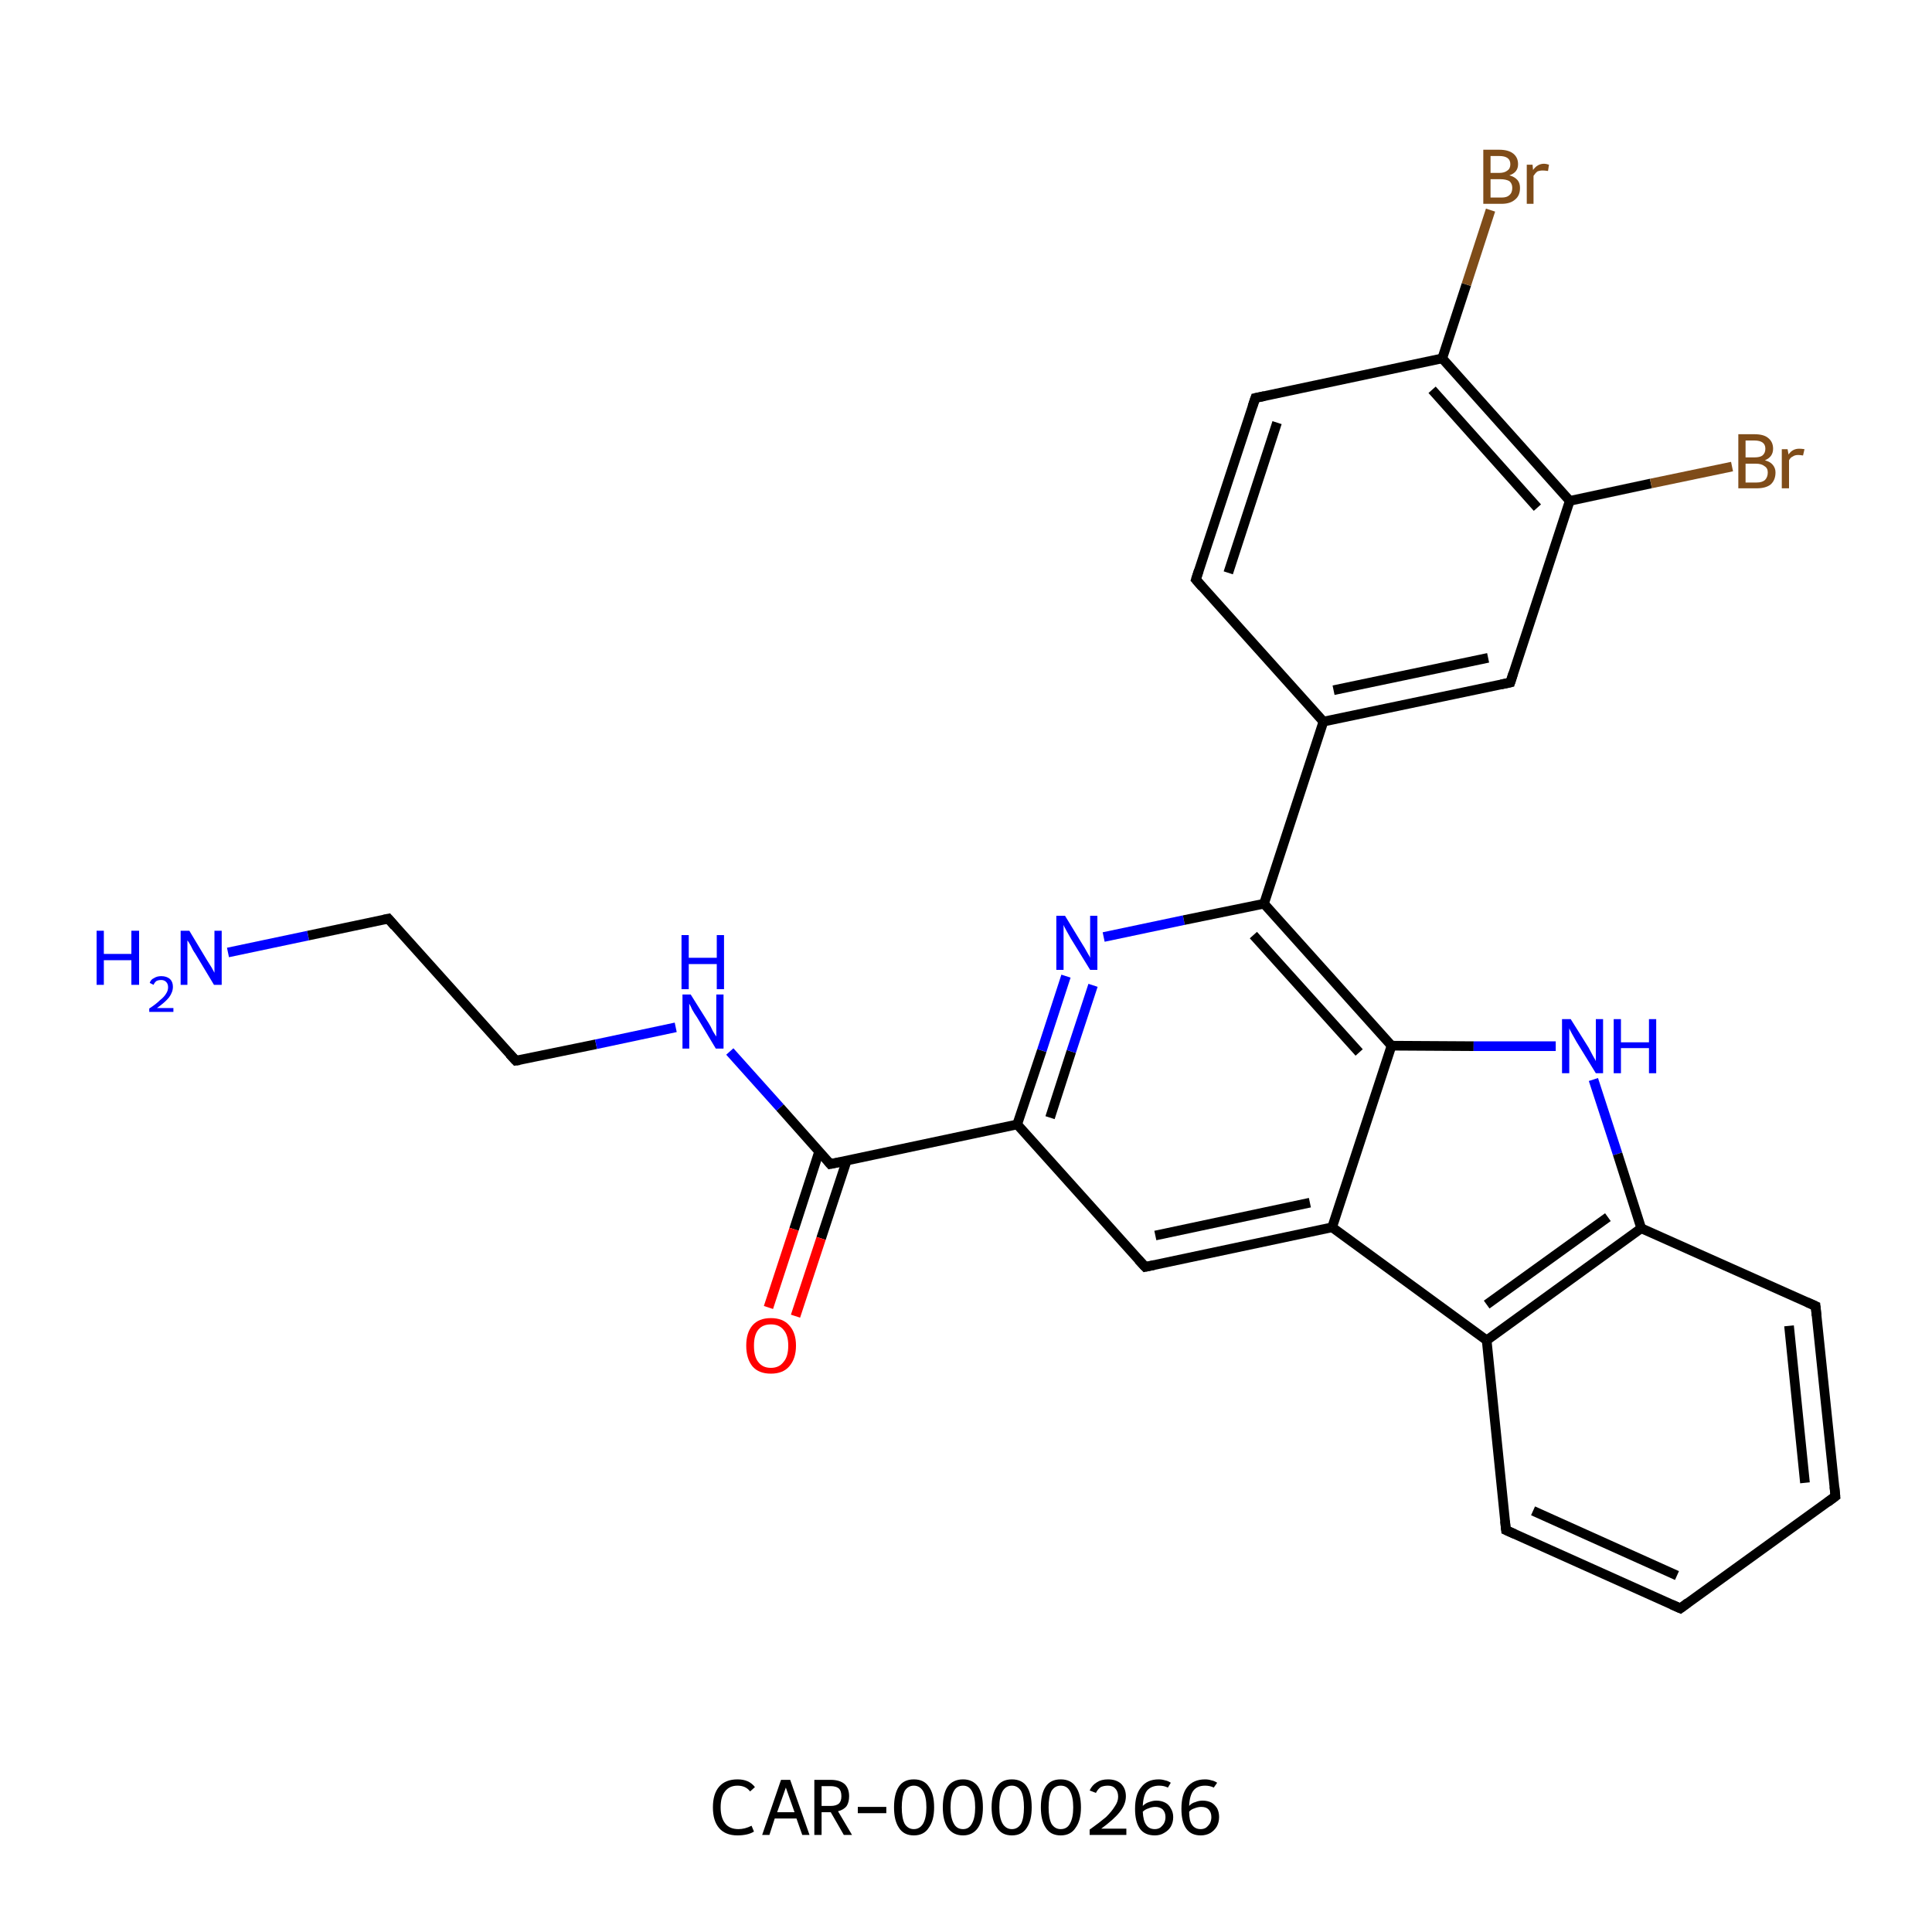
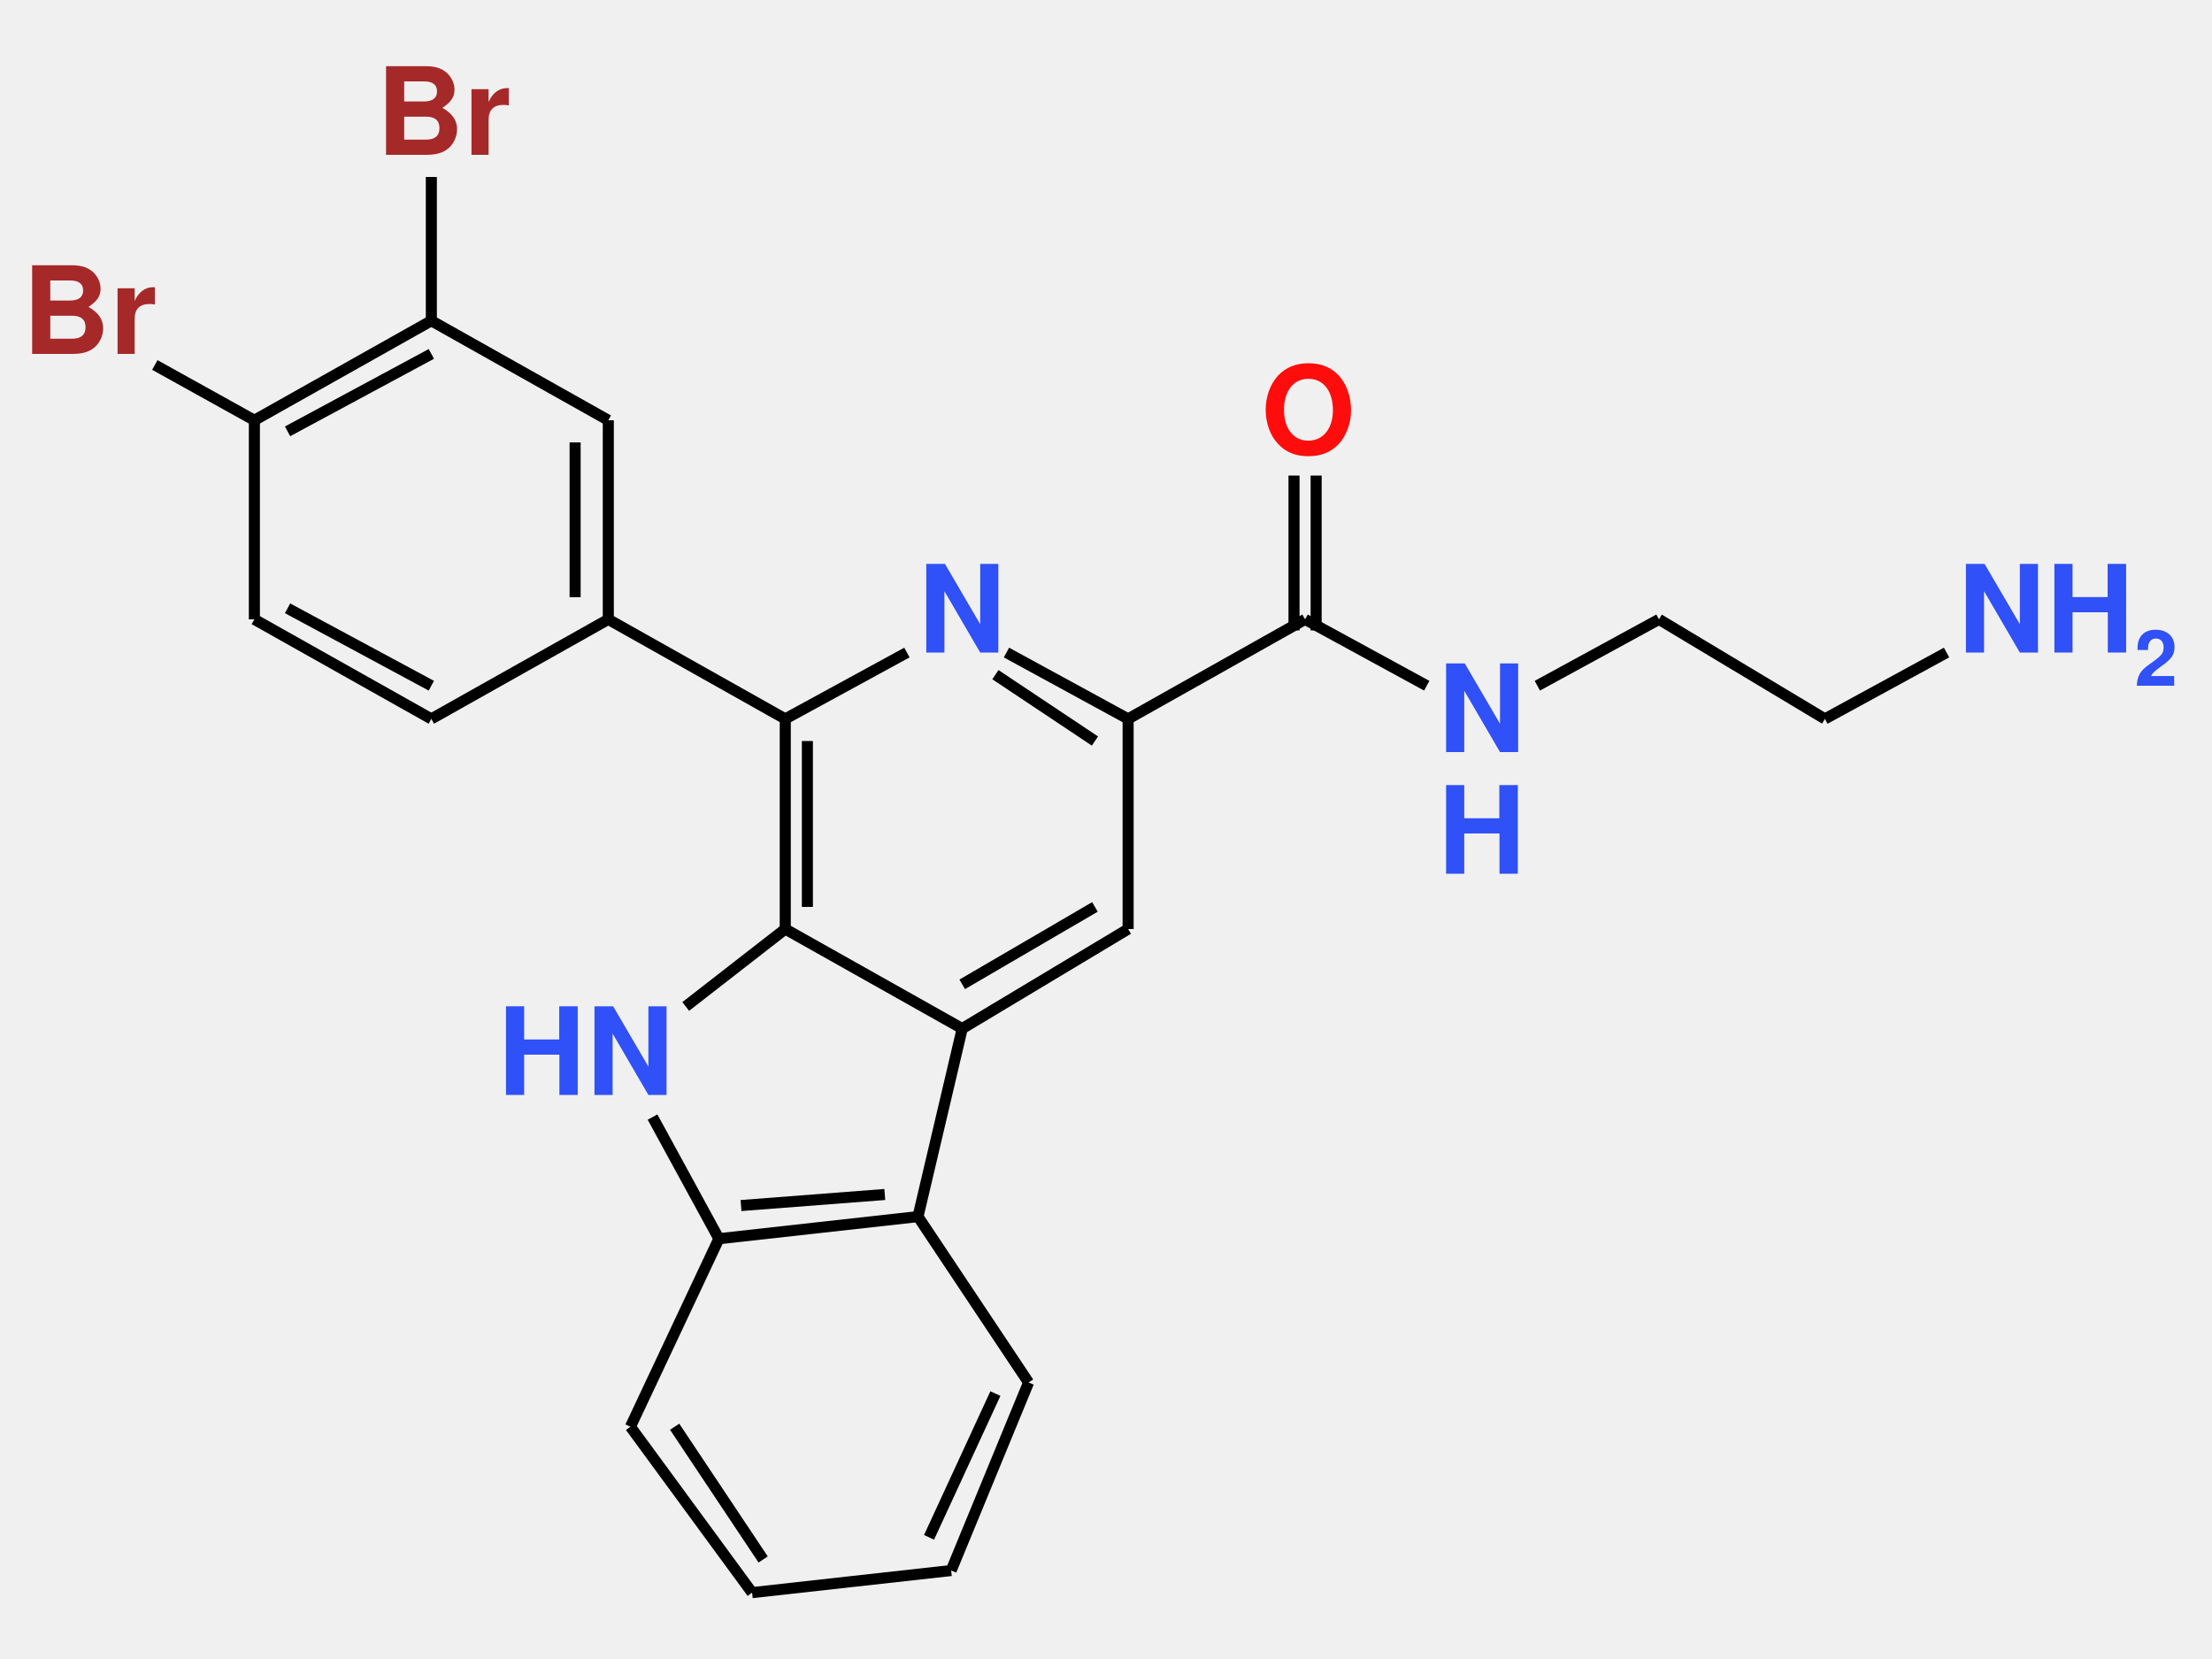
- <svg xmlns="http://www.w3.org/2000/svg" version="1.1" baseProfile="full" xml:space="preserve" width="400px" height="400px" viewBox="0 0 400 400">
-   <rect style="opacity:1.0;fill:#FFFFFF;stroke:none" width="400.0" height="400.0" x="0.0" y="0.0"> </rect>
-   <path class="bond-0 atom-0 atom-1" d="M 47.2,197.2 L 63.8,193.7" style="fill:none;fill-rule:evenodd;stroke:#0000FF;stroke-width:2.0px;stroke-linecap:butt;stroke-linejoin:miter;stroke-opacity:1" />
-   <path class="bond-0 atom-0 atom-1" d="M 63.8,193.7 L 80.4,190.2" style="fill:none;fill-rule:evenodd;stroke:#000000;stroke-width:2.0px;stroke-linecap:butt;stroke-linejoin:miter;stroke-opacity:1" />
-   <path class="bond-1 atom-1 atom-2" d="M 80.4,190.2 L 106.8,219.6" style="fill:none;fill-rule:evenodd;stroke:#000000;stroke-width:2.0px;stroke-linecap:butt;stroke-linejoin:miter;stroke-opacity:1" />
-   <path class="bond-2 atom-2 atom-3" d="M 106.8,219.6 L 123.4,216.2" style="fill:none;fill-rule:evenodd;stroke:#000000;stroke-width:2.0px;stroke-linecap:butt;stroke-linejoin:miter;stroke-opacity:1" />
-   <path class="bond-2 atom-2 atom-3" d="M 123.4,216.2 L 139.9,212.7" style="fill:none;fill-rule:evenodd;stroke:#0000FF;stroke-width:2.0px;stroke-linecap:butt;stroke-linejoin:miter;stroke-opacity:1" />
-   <path class="bond-3 atom-3 atom-4" d="M 151.1,217.7 L 161.5,229.3" style="fill:none;fill-rule:evenodd;stroke:#0000FF;stroke-width:2.0px;stroke-linecap:butt;stroke-linejoin:miter;stroke-opacity:1" />
-   <path class="bond-3 atom-3 atom-4" d="M 161.5,229.3 L 171.9,241.0" style="fill:none;fill-rule:evenodd;stroke:#000000;stroke-width:2.0px;stroke-linecap:butt;stroke-linejoin:miter;stroke-opacity:1" />
-   <path class="bond-4 atom-4 atom-5" d="M 169.6,238.4 L 164.4,254.5" style="fill:none;fill-rule:evenodd;stroke:#000000;stroke-width:2.0px;stroke-linecap:butt;stroke-linejoin:miter;stroke-opacity:1" />
-   <path class="bond-4 atom-4 atom-5" d="M 164.4,254.5 L 159.1,270.7" style="fill:none;fill-rule:evenodd;stroke:#FF0000;stroke-width:2.0px;stroke-linecap:butt;stroke-linejoin:miter;stroke-opacity:1" />
-   <path class="bond-4 atom-4 atom-5" d="M 175.3,240.3 L 170.0,256.4" style="fill:none;fill-rule:evenodd;stroke:#000000;stroke-width:2.0px;stroke-linecap:butt;stroke-linejoin:miter;stroke-opacity:1" />
-   <path class="bond-4 atom-4 atom-5" d="M 170.0,256.4 L 164.7,272.5" style="fill:none;fill-rule:evenodd;stroke:#FF0000;stroke-width:2.0px;stroke-linecap:butt;stroke-linejoin:miter;stroke-opacity:1" />
-   <path class="bond-5 atom-4 atom-6" d="M 171.9,241.0 L 210.6,232.8" style="fill:none;fill-rule:evenodd;stroke:#000000;stroke-width:2.0px;stroke-linecap:butt;stroke-linejoin:miter;stroke-opacity:1" />
-   <path class="bond-6 atom-6 atom-7" d="M 210.6,232.8 L 215.7,217.5" style="fill:none;fill-rule:evenodd;stroke:#000000;stroke-width:2.0px;stroke-linecap:butt;stroke-linejoin:miter;stroke-opacity:1" />
-   <path class="bond-6 atom-6 atom-7" d="M 215.7,217.5 L 220.7,202.1" style="fill:none;fill-rule:evenodd;stroke:#0000FF;stroke-width:2.0px;stroke-linecap:butt;stroke-linejoin:miter;stroke-opacity:1" />
-   <path class="bond-6 atom-6 atom-7" d="M 217.4,231.4 L 221.8,217.7" style="fill:none;fill-rule:evenodd;stroke:#000000;stroke-width:2.0px;stroke-linecap:butt;stroke-linejoin:miter;stroke-opacity:1" />
-   <path class="bond-6 atom-6 atom-7" d="M 221.8,217.7 L 226.3,204.0" style="fill:none;fill-rule:evenodd;stroke:#0000FF;stroke-width:2.0px;stroke-linecap:butt;stroke-linejoin:miter;stroke-opacity:1" />
-   <path class="bond-7 atom-7 atom-8" d="M 228.5,194.0 L 245.1,190.5" style="fill:none;fill-rule:evenodd;stroke:#0000FF;stroke-width:2.0px;stroke-linecap:butt;stroke-linejoin:miter;stroke-opacity:1" />
-   <path class="bond-7 atom-7 atom-8" d="M 245.1,190.5 L 261.7,187.1" style="fill:none;fill-rule:evenodd;stroke:#000000;stroke-width:2.0px;stroke-linecap:butt;stroke-linejoin:miter;stroke-opacity:1" />
-   <path class="bond-8 atom-8 atom-9" d="M 261.7,187.1 L 274.0,149.4" style="fill:none;fill-rule:evenodd;stroke:#000000;stroke-width:2.0px;stroke-linecap:butt;stroke-linejoin:miter;stroke-opacity:1" />
-   <path class="bond-9 atom-9 atom-10" d="M 274.0,149.4 L 312.7,141.3" style="fill:none;fill-rule:evenodd;stroke:#000000;stroke-width:2.0px;stroke-linecap:butt;stroke-linejoin:miter;stroke-opacity:1" />
-   <path class="bond-9 atom-9 atom-10" d="M 276.1,142.9 L 308.1,136.2" style="fill:none;fill-rule:evenodd;stroke:#000000;stroke-width:2.0px;stroke-linecap:butt;stroke-linejoin:miter;stroke-opacity:1" />
-   <path class="bond-10 atom-10 atom-11" d="M 312.7,141.3 L 325.0,103.7" style="fill:none;fill-rule:evenodd;stroke:#000000;stroke-width:2.0px;stroke-linecap:butt;stroke-linejoin:miter;stroke-opacity:1" />
-   <path class="bond-11 atom-11 atom-12" d="M 325.0,103.7 L 341.8,100.1" style="fill:none;fill-rule:evenodd;stroke:#000000;stroke-width:2.0px;stroke-linecap:butt;stroke-linejoin:miter;stroke-opacity:1" />
-   <path class="bond-11 atom-11 atom-12" d="M 341.8,100.1 L 358.6,96.6" style="fill:none;fill-rule:evenodd;stroke:#7F4C19;stroke-width:2.0px;stroke-linecap:butt;stroke-linejoin:miter;stroke-opacity:1" />
-   <path class="bond-12 atom-11 atom-13" d="M 325.0,103.7 L 298.6,74.2" style="fill:none;fill-rule:evenodd;stroke:#000000;stroke-width:2.0px;stroke-linecap:butt;stroke-linejoin:miter;stroke-opacity:1" />
-   <path class="bond-12 atom-11 atom-13" d="M 318.3,105.1 L 296.5,80.7" style="fill:none;fill-rule:evenodd;stroke:#000000;stroke-width:2.0px;stroke-linecap:butt;stroke-linejoin:miter;stroke-opacity:1" />
-   <path class="bond-13 atom-13 atom-14" d="M 298.6,74.2 L 303.6,58.9" style="fill:none;fill-rule:evenodd;stroke:#000000;stroke-width:2.0px;stroke-linecap:butt;stroke-linejoin:miter;stroke-opacity:1" />
-   <path class="bond-13 atom-13 atom-14" d="M 303.6,58.9 L 308.6,43.5" style="fill:none;fill-rule:evenodd;stroke:#7F4C19;stroke-width:2.0px;stroke-linecap:butt;stroke-linejoin:miter;stroke-opacity:1" />
-   <path class="bond-14 atom-13 atom-15" d="M 298.6,74.2 L 259.9,82.4" style="fill:none;fill-rule:evenodd;stroke:#000000;stroke-width:2.0px;stroke-linecap:butt;stroke-linejoin:miter;stroke-opacity:1" />
-   <path class="bond-15 atom-15 atom-16" d="M 259.9,82.4 L 247.6,120.0" style="fill:none;fill-rule:evenodd;stroke:#000000;stroke-width:2.0px;stroke-linecap:butt;stroke-linejoin:miter;stroke-opacity:1" />
-   <path class="bond-15 atom-15 atom-16" d="M 264.4,87.5 L 254.3,118.6" style="fill:none;fill-rule:evenodd;stroke:#000000;stroke-width:2.0px;stroke-linecap:butt;stroke-linejoin:miter;stroke-opacity:1" />
-   <path class="bond-16 atom-8 atom-17" d="M 261.7,187.1 L 288.1,216.5" style="fill:none;fill-rule:evenodd;stroke:#000000;stroke-width:2.0px;stroke-linecap:butt;stroke-linejoin:miter;stroke-opacity:1" />
-   <path class="bond-16 atom-8 atom-17" d="M 259.5,193.6 L 281.4,217.9" style="fill:none;fill-rule:evenodd;stroke:#000000;stroke-width:2.0px;stroke-linecap:butt;stroke-linejoin:miter;stroke-opacity:1" />
-   <path class="bond-17 atom-17 atom-18" d="M 288.1,216.5 L 305.1,216.6" style="fill:none;fill-rule:evenodd;stroke:#000000;stroke-width:2.0px;stroke-linecap:butt;stroke-linejoin:miter;stroke-opacity:1" />
-   <path class="bond-17 atom-17 atom-18" d="M 305.1,216.6 L 322.1,216.6" style="fill:none;fill-rule:evenodd;stroke:#0000FF;stroke-width:2.0px;stroke-linecap:butt;stroke-linejoin:miter;stroke-opacity:1" />
-   <path class="bond-18 atom-18 atom-19" d="M 329.9,223.5 L 334.9,238.9" style="fill:none;fill-rule:evenodd;stroke:#0000FF;stroke-width:2.0px;stroke-linecap:butt;stroke-linejoin:miter;stroke-opacity:1" />
-   <path class="bond-18 atom-18 atom-19" d="M 334.9,238.9 L 339.8,254.3" style="fill:none;fill-rule:evenodd;stroke:#000000;stroke-width:2.0px;stroke-linecap:butt;stroke-linejoin:miter;stroke-opacity:1" />
-   <path class="bond-19 atom-19 atom-20" d="M 339.8,254.3 L 307.8,277.5" style="fill:none;fill-rule:evenodd;stroke:#000000;stroke-width:2.0px;stroke-linecap:butt;stroke-linejoin:miter;stroke-opacity:1" />
-   <path class="bond-19 atom-19 atom-20" d="M 332.9,252.0 L 307.8,270.1" style="fill:none;fill-rule:evenodd;stroke:#000000;stroke-width:2.0px;stroke-linecap:butt;stroke-linejoin:miter;stroke-opacity:1" />
-   <path class="bond-20 atom-20 atom-21" d="M 307.8,277.5 L 311.8,316.8" style="fill:none;fill-rule:evenodd;stroke:#000000;stroke-width:2.0px;stroke-linecap:butt;stroke-linejoin:miter;stroke-opacity:1" />
-   <path class="bond-21 atom-21 atom-22" d="M 311.8,316.8 L 347.9,333.0" style="fill:none;fill-rule:evenodd;stroke:#000000;stroke-width:2.0px;stroke-linecap:butt;stroke-linejoin:miter;stroke-opacity:1" />
-   <path class="bond-21 atom-21 atom-22" d="M 317.4,312.8 L 347.2,326.2" style="fill:none;fill-rule:evenodd;stroke:#000000;stroke-width:2.0px;stroke-linecap:butt;stroke-linejoin:miter;stroke-opacity:1" />
-   <path class="bond-22 atom-22 atom-23" d="M 347.9,333.0 L 380.0,309.8" style="fill:none;fill-rule:evenodd;stroke:#000000;stroke-width:2.0px;stroke-linecap:butt;stroke-linejoin:miter;stroke-opacity:1" />
-   <path class="bond-23 atom-23 atom-24" d="M 380.0,309.8 L 375.9,270.4" style="fill:none;fill-rule:evenodd;stroke:#000000;stroke-width:2.0px;stroke-linecap:butt;stroke-linejoin:miter;stroke-opacity:1" />
-   <path class="bond-23 atom-23 atom-24" d="M 373.7,307.0 L 370.4,274.5" style="fill:none;fill-rule:evenodd;stroke:#000000;stroke-width:2.0px;stroke-linecap:butt;stroke-linejoin:miter;stroke-opacity:1" />
-   <path class="bond-24 atom-20 atom-25" d="M 307.8,277.5 L 275.8,254.1" style="fill:none;fill-rule:evenodd;stroke:#000000;stroke-width:2.0px;stroke-linecap:butt;stroke-linejoin:miter;stroke-opacity:1" />
-   <path class="bond-25 atom-25 atom-26" d="M 275.8,254.1 L 237.1,262.3" style="fill:none;fill-rule:evenodd;stroke:#000000;stroke-width:2.0px;stroke-linecap:butt;stroke-linejoin:miter;stroke-opacity:1" />
-   <path class="bond-25 atom-25 atom-26" d="M 271.2,249.0 L 239.2,255.8" style="fill:none;fill-rule:evenodd;stroke:#000000;stroke-width:2.0px;stroke-linecap:butt;stroke-linejoin:miter;stroke-opacity:1" />
-   <path class="bond-26 atom-26 atom-6" d="M 237.1,262.3 L 210.6,232.8" style="fill:none;fill-rule:evenodd;stroke:#000000;stroke-width:2.0px;stroke-linecap:butt;stroke-linejoin:miter;stroke-opacity:1" />
-   <path class="bond-27 atom-16 atom-9" d="M 247.6,120.0 L 274.0,149.4" style="fill:none;fill-rule:evenodd;stroke:#000000;stroke-width:2.0px;stroke-linecap:butt;stroke-linejoin:miter;stroke-opacity:1" />
-   <path class="bond-28 atom-25 atom-17" d="M 275.8,254.1 L 288.1,216.5" style="fill:none;fill-rule:evenodd;stroke:#000000;stroke-width:2.0px;stroke-linecap:butt;stroke-linejoin:miter;stroke-opacity:1" />
-   <path class="bond-29 atom-24 atom-19" d="M 375.9,270.4 L 339.8,254.3" style="fill:none;fill-rule:evenodd;stroke:#000000;stroke-width:2.0px;stroke-linecap:butt;stroke-linejoin:miter;stroke-opacity:1" />
-   <path d="M 79.5,190.4 L 80.4,190.2 L 81.7,191.7" style="fill:none;stroke:#000000;stroke-width:2.0px;stroke-linecap:butt;stroke-linejoin:miter;stroke-miterlimit:10;stroke-opacity:1;" />
-   <path d="M 105.5,218.2 L 106.8,219.6 L 107.6,219.5" style="fill:none;stroke:#000000;stroke-width:2.0px;stroke-linecap:butt;stroke-linejoin:miter;stroke-miterlimit:10;stroke-opacity:1;" />
-   <path d="M 171.4,240.4 L 171.9,241.0 L 173.9,240.6" style="fill:none;stroke:#000000;stroke-width:2.0px;stroke-linecap:butt;stroke-linejoin:miter;stroke-miterlimit:10;stroke-opacity:1;" />
-   <path d="M 310.8,141.7 L 312.7,141.3 L 313.3,139.4" style="fill:none;stroke:#000000;stroke-width:2.0px;stroke-linecap:butt;stroke-linejoin:miter;stroke-miterlimit:10;stroke-opacity:1;" />
-   <path d="M 261.8,82.0 L 259.9,82.4 L 259.3,84.2" style="fill:none;stroke:#000000;stroke-width:2.0px;stroke-linecap:butt;stroke-linejoin:miter;stroke-miterlimit:10;stroke-opacity:1;" />
-   <path d="M 248.2,118.1 L 247.6,120.0 L 248.9,121.5" style="fill:none;stroke:#000000;stroke-width:2.0px;stroke-linecap:butt;stroke-linejoin:miter;stroke-miterlimit:10;stroke-opacity:1;" />
-   <path d="M 311.6,314.9 L 311.8,316.8 L 313.6,317.6" style="fill:none;stroke:#000000;stroke-width:2.0px;stroke-linecap:butt;stroke-linejoin:miter;stroke-miterlimit:10;stroke-opacity:1;" />
-   <path d="M 346.1,332.2 L 347.9,333.0 L 349.5,331.8" style="fill:none;stroke:#000000;stroke-width:2.0px;stroke-linecap:butt;stroke-linejoin:miter;stroke-miterlimit:10;stroke-opacity:1;" />
-   <path d="M 378.4,311.0 L 380.0,309.8 L 379.8,307.8" style="fill:none;stroke:#000000;stroke-width:2.0px;stroke-linecap:butt;stroke-linejoin:miter;stroke-miterlimit:10;stroke-opacity:1;" />
-   <path d="M 376.1,272.4 L 375.9,270.4 L 374.1,269.6" style="fill:none;stroke:#000000;stroke-width:2.0px;stroke-linecap:butt;stroke-linejoin:miter;stroke-miterlimit:10;stroke-opacity:1;" />
-   <path d="M 239.0,261.9 L 237.1,262.3 L 235.7,260.8" style="fill:none;stroke:#000000;stroke-width:2.0px;stroke-linecap:butt;stroke-linejoin:miter;stroke-miterlimit:10;stroke-opacity:1;" />
-   <path class="atom-0" d="M 20.0 192.7 L 21.5 192.7 L 21.5 197.5 L 27.2 197.5 L 27.2 192.7 L 28.8 192.7 L 28.8 203.9 L 27.2 203.9 L 27.2 198.8 L 21.5 198.8 L 21.5 203.9 L 20.0 203.9 L 20.0 192.7 " fill="#0000FF" />
-   <path class="atom-0" d="M 31.0 203.5 Q 31.2 202.8, 31.9 202.5 Q 32.5 202.1, 33.4 202.1 Q 34.5 202.1, 35.2 202.7 Q 35.8 203.3, 35.8 204.3 Q 35.8 205.4, 35.0 206.5 Q 34.2 207.5, 32.5 208.7 L 35.9 208.7 L 35.9 209.5 L 30.9 209.5 L 30.9 208.8 Q 32.3 207.9, 33.1 207.1 Q 34.0 206.4, 34.4 205.7 Q 34.8 205.1, 34.8 204.4 Q 34.8 203.7, 34.4 203.3 Q 34.0 202.9, 33.4 202.9 Q 32.8 202.9, 32.4 203.1 Q 32.0 203.4, 31.8 203.9 L 31.0 203.5 " fill="#0000FF" />
-   <path class="atom-0" d="M 39.2 192.7 L 42.8 198.7 Q 43.2 199.3, 43.8 200.3 Q 44.4 201.4, 44.4 201.4 L 44.4 192.7 L 45.9 192.7 L 45.9 203.9 L 44.3 203.9 L 40.4 197.4 Q 39.9 196.7, 39.5 195.8 Q 39.0 194.9, 38.8 194.7 L 38.8 203.9 L 37.4 203.9 L 37.4 192.7 L 39.2 192.7 " fill="#0000FF" />
-   <path class="atom-3" d="M 143.0 205.9 L 146.7 211.8 Q 147.1 212.4, 147.6 213.5 Q 148.2 214.5, 148.3 214.6 L 148.3 205.9 L 149.8 205.9 L 149.8 217.1 L 148.2 217.1 L 144.3 210.6 Q 143.8 209.9, 143.3 209.0 Q 142.9 208.1, 142.7 207.8 L 142.7 217.1 L 141.3 217.1 L 141.3 205.9 L 143.0 205.9 " fill="#0000FF" />
-   <path class="atom-3" d="M 141.1 193.6 L 142.6 193.6 L 142.6 198.3 L 148.4 198.3 L 148.4 193.6 L 149.9 193.6 L 149.9 204.8 L 148.4 204.8 L 148.4 199.6 L 142.6 199.6 L 142.6 204.8 L 141.1 204.8 L 141.1 193.6 " fill="#0000FF" />
-   <path class="atom-5" d="M 154.5 278.6 Q 154.5 275.9, 155.8 274.4 Q 157.1 272.9, 159.6 272.9 Q 162.1 272.9, 163.4 274.4 Q 164.8 275.9, 164.8 278.6 Q 164.8 281.3, 163.4 282.9 Q 162.1 284.4, 159.6 284.4 Q 157.1 284.4, 155.8 282.9 Q 154.5 281.3, 154.5 278.6 M 159.6 283.2 Q 161.3 283.2, 162.2 282.0 Q 163.2 280.9, 163.2 278.6 Q 163.2 276.4, 162.2 275.3 Q 161.3 274.2, 159.6 274.2 Q 157.9 274.2, 157.0 275.3 Q 156.1 276.4, 156.1 278.6 Q 156.1 280.9, 157.0 282.0 Q 157.9 283.2, 159.6 283.2 " fill="#FF0000" />
-   <path class="atom-7" d="M 220.5 189.6 L 224.1 195.5 Q 224.5 196.1, 225.1 197.2 Q 225.7 198.2, 225.7 198.3 L 225.7 189.6 L 227.2 189.6 L 227.2 200.8 L 225.7 200.8 L 221.7 194.3 Q 221.3 193.6, 220.8 192.7 Q 220.3 191.8, 220.2 191.5 L 220.2 200.8 L 218.7 200.8 L 218.7 189.6 L 220.5 189.6 " fill="#0000FF" />
-   <path class="atom-12" d="M 365.4 95.3 Q 366.5 95.6, 367.0 96.2 Q 367.6 96.9, 367.6 97.8 Q 367.6 99.4, 366.6 100.3 Q 365.6 101.1, 363.7 101.1 L 359.9 101.1 L 359.9 89.9 L 363.2 89.9 Q 365.2 89.9, 366.1 90.7 Q 367.1 91.5, 367.1 92.9 Q 367.1 94.6, 365.4 95.3 M 361.4 91.2 L 361.4 94.7 L 363.2 94.7 Q 364.4 94.7, 364.9 94.3 Q 365.5 93.8, 365.5 92.9 Q 365.5 91.2, 363.2 91.2 L 361.4 91.2 M 363.7 99.9 Q 364.8 99.9, 365.4 99.4 Q 366.0 98.8, 366.0 97.8 Q 366.0 96.9, 365.3 96.5 Q 364.7 96.0, 363.5 96.0 L 361.4 96.0 L 361.4 99.9 L 363.7 99.9 " fill="#7F4C19" />
-   <path class="atom-12" d="M 370.1 93.0 L 370.3 94.1 Q 371.1 92.9, 372.5 92.9 Q 373.0 92.9, 373.6 93.0 L 373.3 94.3 Q 372.6 94.2, 372.3 94.2 Q 371.6 94.2, 371.2 94.5 Q 370.7 94.7, 370.4 95.3 L 370.4 101.1 L 368.9 101.1 L 368.9 93.0 L 370.1 93.0 " fill="#7F4C19" />
-   <path class="atom-14" d="M 312.5 36.3 Q 313.6 36.6, 314.2 37.3 Q 314.7 37.9, 314.7 38.9 Q 314.7 40.5, 313.7 41.3 Q 312.7 42.2, 310.9 42.2 L 307.1 42.2 L 307.1 31.0 L 310.4 31.0 Q 312.3 31.0, 313.3 31.8 Q 314.3 32.6, 314.3 34.0 Q 314.3 35.7, 312.5 36.3 M 308.6 32.3 L 308.6 35.8 L 310.4 35.8 Q 311.5 35.8, 312.1 35.3 Q 312.7 34.9, 312.7 34.0 Q 312.7 32.3, 310.4 32.3 L 308.6 32.3 M 310.9 40.9 Q 312.0 40.9, 312.5 40.4 Q 313.1 39.9, 313.1 38.9 Q 313.1 38.0, 312.5 37.5 Q 311.8 37.1, 310.6 37.1 L 308.6 37.1 L 308.6 40.9 L 310.9 40.9 " fill="#7F4C19" />
-   <path class="atom-14" d="M 317.3 34.1 L 317.4 35.2 Q 318.3 33.9, 319.7 33.9 Q 320.1 33.9, 320.7 34.1 L 320.5 35.4 Q 319.8 35.3, 319.4 35.3 Q 318.8 35.3, 318.3 35.5 Q 317.9 35.8, 317.5 36.4 L 317.5 42.2 L 316.1 42.2 L 316.1 34.1 L 317.3 34.1 " fill="#7F4C19" />
-   <path class="atom-18" d="M 325.2 211.0 L 328.9 216.9 Q 329.2 217.5, 329.8 218.6 Q 330.4 219.6, 330.4 219.7 L 330.4 211.0 L 331.9 211.0 L 331.9 222.2 L 330.4 222.2 L 326.4 215.7 Q 326.0 215.0, 325.5 214.1 Q 325.0 213.2, 324.9 212.9 L 324.9 222.2 L 323.4 222.2 L 323.4 211.0 L 325.2 211.0 " fill="#0000FF" />
-   <path class="atom-18" d="M 334.1 211.0 L 335.6 211.0 L 335.6 215.8 L 341.4 215.8 L 341.4 211.0 L 342.9 211.0 L 342.9 222.2 L 341.4 222.2 L 341.4 217.0 L 335.6 217.0 L 335.6 222.2 L 334.1 222.2 L 334.1 211.0 " fill="#0000FF" />
-   <path class="legend" d="M 147.6 374.2 Q 147.6 371.4, 148.9 369.9 Q 150.2 368.4, 152.7 368.4 Q 155.1 368.4, 156.3 370.0 L 155.3 370.9 Q 154.4 369.7, 152.7 369.7 Q 151.0 369.7, 150.1 370.9 Q 149.2 372.0, 149.2 374.2 Q 149.2 376.4, 150.2 377.6 Q 151.1 378.7, 152.9 378.7 Q 154.2 378.7, 155.6 378.0 L 156.1 379.2 Q 155.5 379.6, 154.6 379.8 Q 153.7 380.0, 152.7 380.0 Q 150.2 380.0, 148.9 378.5 Q 147.6 377.0, 147.6 374.2 " fill="#000000" />
-   <path class="legend" d="M 166.1 379.9 L 164.9 376.5 L 160.4 376.5 L 159.3 379.9 L 157.8 379.9 L 161.7 368.5 L 163.6 368.5 L 167.6 379.9 L 166.1 379.9 M 160.9 375.2 L 164.5 375.2 L 162.7 370.1 L 160.9 375.2 " fill="#000000" />
-   <path class="legend" d="M 174.7 379.9 L 172.0 375.2 L 172.0 375.2 L 170.1 375.2 L 170.1 379.9 L 168.6 379.9 L 168.6 368.5 L 172.0 368.5 Q 173.9 368.5, 174.9 369.4 Q 175.8 370.3, 175.8 371.9 Q 175.8 373.1, 175.3 373.9 Q 174.7 374.7, 173.5 375.0 L 176.4 379.9 L 174.7 379.9 M 170.1 373.9 L 172.0 373.9 Q 173.1 373.9, 173.7 373.4 Q 174.2 372.9, 174.2 371.9 Q 174.2 370.8, 173.7 370.3 Q 173.1 369.8, 172.0 369.8 L 170.1 369.8 L 170.1 373.9 " fill="#000000" />
-   <path class="legend" d="M 177.6 374.1 L 183.5 374.1 L 183.5 375.4 L 177.6 375.4 L 177.6 374.1 " fill="#000000" />
-   <path class="legend" d="M 189.2 380.0 Q 187.1 380.0, 186.1 378.4 Q 185.1 376.9, 185.1 374.2 Q 185.1 371.4, 186.1 369.9 Q 187.1 368.4, 189.2 368.4 Q 191.3 368.4, 192.3 369.9 Q 193.4 371.4, 193.4 374.2 Q 193.4 376.9, 192.3 378.4 Q 191.3 380.0, 189.2 380.0 M 189.2 378.7 Q 190.4 378.7, 191.1 377.6 Q 191.8 376.4, 191.8 374.2 Q 191.8 372.0, 191.1 370.8 Q 190.4 369.7, 189.2 369.7 Q 188.0 369.7, 187.3 370.8 Q 186.7 372.0, 186.7 374.2 Q 186.7 376.4, 187.3 377.6 Q 188.0 378.7, 189.2 378.7 " fill="#000000" />
-   <path class="legend" d="M 199.4 380.0 Q 197.3 380.0, 196.2 378.4 Q 195.2 376.9, 195.2 374.2 Q 195.2 371.4, 196.2 369.9 Q 197.3 368.4, 199.4 368.4 Q 201.4 368.4, 202.5 369.9 Q 203.5 371.4, 203.5 374.2 Q 203.5 376.9, 202.5 378.4 Q 201.4 380.0, 199.4 380.0 M 199.4 378.7 Q 200.6 378.7, 201.2 377.6 Q 201.9 376.4, 201.9 374.2 Q 201.9 372.0, 201.2 370.8 Q 200.6 369.7, 199.4 369.7 Q 198.1 369.7, 197.5 370.8 Q 196.8 372.0, 196.8 374.2 Q 196.8 376.4, 197.5 377.6 Q 198.1 378.7, 199.4 378.7 " fill="#000000" />
-   <path class="legend" d="M 209.5 380.0 Q 207.4 380.0, 206.4 378.4 Q 205.3 376.9, 205.3 374.2 Q 205.3 371.4, 206.4 369.9 Q 207.4 368.4, 209.5 368.4 Q 211.6 368.4, 212.6 369.9 Q 213.6 371.4, 213.6 374.2 Q 213.6 376.9, 212.6 378.4 Q 211.6 380.0, 209.5 380.0 M 209.5 378.7 Q 210.7 378.7, 211.4 377.6 Q 212.0 376.4, 212.0 374.2 Q 212.0 372.0, 211.4 370.8 Q 210.7 369.7, 209.5 369.7 Q 208.3 369.7, 207.6 370.8 Q 206.9 372.0, 206.9 374.2 Q 206.9 376.4, 207.6 377.6 Q 208.3 378.7, 209.5 378.7 " fill="#000000" />
-   <path class="legend" d="M 219.6 380.0 Q 217.5 380.0, 216.5 378.4 Q 215.5 376.9, 215.5 374.2 Q 215.5 371.4, 216.5 369.9 Q 217.5 368.4, 219.6 368.4 Q 221.7 368.4, 222.7 369.9 Q 223.8 371.4, 223.8 374.2 Q 223.8 376.9, 222.7 378.4 Q 221.7 380.0, 219.6 380.0 M 219.6 378.7 Q 220.9 378.7, 221.5 377.6 Q 222.2 376.4, 222.2 374.2 Q 222.2 372.0, 221.5 370.8 Q 220.9 369.7, 219.6 369.7 Q 218.4 369.7, 217.7 370.8 Q 217.1 372.0, 217.1 374.2 Q 217.1 376.4, 217.7 377.6 Q 218.4 378.7, 219.6 378.7 " fill="#000000" />
-   <path class="legend" d="M 225.6 370.7 Q 226.1 369.6, 227.1 369.0 Q 228.0 368.4, 229.4 368.4 Q 231.1 368.4, 232.1 369.3 Q 233.1 370.3, 233.1 371.9 Q 233.1 373.6, 231.8 375.2 Q 230.6 376.7, 228.0 378.6 L 233.2 378.6 L 233.2 379.9 L 225.6 379.9 L 225.6 378.8 Q 227.7 377.3, 229.0 376.2 Q 230.2 375.0, 230.8 374.0 Q 231.5 373.0, 231.5 372.0 Q 231.5 370.9, 230.9 370.3 Q 230.4 369.7, 229.4 369.7 Q 228.5 369.7, 227.9 370.0 Q 227.3 370.4, 226.9 371.2 L 225.6 370.7 " fill="#000000" />
-   <path class="legend" d="M 239.4 372.8 Q 240.4 372.8, 241.2 373.2 Q 242.0 373.6, 242.4 374.4 Q 242.9 375.2, 242.9 376.2 Q 242.9 377.3, 242.4 378.2 Q 241.9 379.0, 241.0 379.5 Q 240.2 380.0, 239.1 380.0 Q 237.0 380.0, 236.0 378.6 Q 235.0 377.2, 235.0 374.5 Q 235.0 371.5, 236.3 370.0 Q 237.5 368.4, 239.9 368.4 Q 240.6 368.4, 241.2 368.6 Q 241.8 368.7, 242.4 369.1 L 241.8 370.1 Q 241.0 369.7, 240.0 369.7 Q 238.4 369.7, 237.5 370.7 Q 236.7 371.7, 236.6 373.9 Q 237.2 373.3, 237.9 373.1 Q 238.7 372.8, 239.4 372.8 M 239.1 378.7 Q 239.7 378.7, 240.2 378.4 Q 240.7 378.0, 241.0 377.5 Q 241.3 376.9, 241.3 376.2 Q 241.3 375.2, 240.7 374.6 Q 240.1 374.1, 239.2 374.1 Q 238.5 374.1, 237.8 374.4 Q 237.1 374.6, 236.6 375.1 Q 236.7 377.0, 237.3 377.8 Q 237.9 378.7, 239.1 378.7 " fill="#000000" />
-   <path class="legend" d="M 249.0 372.8 Q 250.0 372.8, 250.8 373.2 Q 251.5 373.6, 252.0 374.4 Q 252.4 375.2, 252.4 376.2 Q 252.4 377.3, 251.9 378.2 Q 251.4 379.0, 250.6 379.5 Q 249.7 380.0, 248.6 380.0 Q 246.6 380.0, 245.6 378.6 Q 244.6 377.2, 244.6 374.5 Q 244.6 371.5, 245.8 370.0 Q 247.1 368.4, 249.5 368.4 Q 250.2 368.4, 250.8 368.6 Q 251.4 368.7, 252.0 369.1 L 251.3 370.1 Q 250.5 369.7, 249.5 369.7 Q 247.9 369.7, 247.1 370.7 Q 246.3 371.7, 246.2 373.9 Q 246.7 373.3, 247.5 373.1 Q 248.2 372.8, 249.0 372.8 M 248.6 378.7 Q 249.2 378.7, 249.7 378.4 Q 250.2 378.0, 250.5 377.5 Q 250.8 376.9, 250.8 376.2 Q 250.8 375.2, 250.2 374.6 Q 249.7 374.1, 248.7 374.1 Q 248.0 374.1, 247.3 374.4 Q 246.6 374.6, 246.2 375.1 Q 246.2 377.0, 246.8 377.8 Q 247.4 378.7, 248.6 378.7 " fill="#000000" />
- </svg>
+ <svg xmlns="http://www.w3.org/2000/svg" id="function random() { [native code] }" version="1.1" width="200px" height="150px" viewBox="0 0 200 150">\n\t<style> #function random() { [native code] } {pointer-events:none; }  #function random() { [native code] } .event  { pointer-events:all;}  </style>\n\t<text x="177" y="59" font-family=" Helvetica" font-weight="900" font-size="11" fill="rgb(48,80,248)">N</text>\n\t<text x="193" y="62" font-family=" Helvetica" font-weight="900" font-size="7" fill="rgb(48,80,248)">2</text>\n\t<text x="185" y="59" font-family=" Helvetica" font-weight="900" font-size="11" fill="rgb(48,80,248)">H</text>\n\t<text x="130" y="68" font-family=" Helvetica" font-weight="900" font-size="11" fill="rgb(48,80,248)">N</text>\n\t<text x="130" y="79" font-family=" Helvetica" font-weight="900" font-size="11" fill="rgb(48,80,248)">H</text>\n\t<text x="114" y="41" font-family=" Helvetica" font-weight="900" font-size="11" fill="rgb(255,13,13)">O</text>\n\t<text x="83" y="59" font-family=" Helvetica" font-weight="900" font-size="11" fill="rgb(48,80,248)">N</text>\n\t<text x="34" y="14" font-family=" Helvetica" font-weight="900" font-size="11" fill="rgb(166,41,41)">Br</text>\n\t<text x="2" y="32" font-family=" Helvetica" font-weight="900" font-size="11" fill="rgb(166,41,41)">Br</text>\n\t<text x="53" y="99" font-family=" Helvetica" font-weight="900" font-size="11" fill="rgb(48,80,248)">N</text>\n\t<text x="45" y="99" font-family=" Helvetica" font-weight="900" font-size="11" fill="rgb(48,80,248)">H</text>\n\t<line x1="119" y1="57" x2="119" y2="43" style="stroke:rgb(0,0,0);stroke-width:1" />\n\t<line x1="117" y1="57" x2="117" y2="43" style="stroke:rgb(0,0,0);stroke-width:1" />\n\t<line x1="102" y1="65" x2="91" y2="59" style="stroke:rgb(0,0,0);stroke-width:1" />\n\t<line x1="99" y1="67" x2="90" y2="61" style="stroke:rgb(0,0,0);stroke-width:1" />\n\t<line x1="55" y1="38" x2="55" y2="56" style="stroke:rgb(0,0,0);stroke-width:1" />\n\t<line x1="52" y1="40" x2="52" y2="54" style="stroke:rgb(0,0,0);stroke-width:1" />\n\t<line x1="23" y1="38" x2="39" y2="29" style="stroke:rgb(0,0,0);stroke-width:1" />\n\t<line x1="26" y1="39" x2="39" y2="32" style="stroke:rgb(0,0,0);stroke-width:1" />\n\t<line x1="39" y1="65" x2="23" y2="56" style="stroke:rgb(0,0,0);stroke-width:1" />\n\t<line x1="39" y1="62" x2="26" y2="55" style="stroke:rgb(0,0,0);stroke-width:1" />\n\t<line x1="71" y1="84" x2="71" y2="65" style="stroke:rgb(0,0,0);stroke-width:1" />\n\t<line x1="73" y1="82" x2="73" y2="67" style="stroke:rgb(0,0,0);stroke-width:1" />\n\t<line x1="83" y1="110" x2="65" y2="112" style="stroke:rgb(0,0,0);stroke-width:1" />\n\t<line x1="80" y1="108" x2="67" y2="109" style="stroke:rgb(0,0,0);stroke-width:1" />\n\t<line x1="86" y1="142" x2="93" y2="125" style="stroke:rgb(0,0,0);stroke-width:1" />\n\t<line x1="84" y1="139" x2="90" y2="126" style="stroke:rgb(0,0,0);stroke-width:1" />\n\t<line x1="57" y1="129" x2="68" y2="144" style="stroke:rgb(0,0,0);stroke-width:1" />\n\t<line x1="61" y1="129" x2="69" y2="141" style="stroke:rgb(0,0,0);stroke-width:1" />\n\t<line x1="102" y1="84" x2="87" y2="93" style="stroke:rgb(0,0,0);stroke-width:1" />\n\t<line x1="99" y1="82" x2="87" y2="89" style="stroke:rgb(0,0,0);stroke-width:1" />\n\t<line x1="165" y1="65" x2="176" y2="59" style="stroke:rgb(0,0,0);stroke-width:1" />\n\t<line x1="150" y1="56" x2="165" y2="65" style="stroke:rgb(0,0,0);stroke-width:1" />\n\t<line x1="139" y1="62" x2="150" y2="56" style="stroke:rgb(0,0,0);stroke-width:1" />\n\t<line x1="118" y1="56" x2="129" y2="62" style="stroke:rgb(0,0,0);stroke-width:1" />\n\t<line x1="102" y1="65" x2="118" y2="56" style="stroke:rgb(0,0,0);stroke-width:1" />\n\t<line x1="71" y1="65" x2="82" y2="59" style="stroke:rgb(0,0,0);stroke-width:1" />\n\t<line x1="55" y1="56" x2="71" y2="65" style="stroke:rgb(0,0,0);stroke-width:1" />\n\t<line x1="39" y1="29" x2="55" y2="38" style="stroke:rgb(0,0,0);stroke-width:1" />\n\t<line x1="39" y1="16" x2="39" y2="29" style="stroke:rgb(0,0,0);stroke-width:1" />\n\t<line x1="14" y1="33" x2="23" y2="38" style="stroke:rgb(0,0,0);stroke-width:1" />\n\t<line x1="23" y1="56" x2="23" y2="38" style="stroke:rgb(0,0,0);stroke-width:1" />\n\t<line x1="39" y1="65" x2="55" y2="56" style="stroke:rgb(0,0,0);stroke-width:1" />\n\t<line x1="62" y1="91" x2="71" y2="84" style="stroke:rgb(0,0,0);stroke-width:1" />\n\t<line x1="65" y1="112" x2="59" y2="101" style="stroke:rgb(0,0,0);stroke-width:1" />\n\t<line x1="93" y1="125" x2="83" y2="110" style="stroke:rgb(0,0,0);stroke-width:1" />\n\t<line x1="68" y1="144" x2="86" y2="142" style="stroke:rgb(0,0,0);stroke-width:1" />\n\t<line x1="57" y1="129" x2="65" y2="112" style="stroke:rgb(0,0,0);stroke-width:1" />\n\t<line x1="87" y1="93" x2="83" y2="110" style="stroke:rgb(0,0,0);stroke-width:1" />\n\t<line x1="87" y1="93" x2="71" y2="84" style="stroke:rgb(0,0,0);stroke-width:1" />\n\t<line x1="102" y1="84" x2="102" y2="65" style="stroke:rgb(0,0,0);stroke-width:1" />\n\t<line id="function random() { [native code] }:Bond:5-4" class="event" x1="118" y1="38" x2="118" y2="56" stroke-width="8" stroke-opacity="0" />\n\t<line id="function random() { [native code] }:Bond:7-6" class="event" x1="87" y1="56" x2="102" y2="65" stroke-width="8" stroke-opacity="0" />\n\t<line id="function random() { [native code] }:Bond:10-9" class="event" x1="55" y1="38" x2="55" y2="56" stroke-width="8" stroke-opacity="0" />\n\t<line id="function random() { [native code] }:Bond:13-11" class="event" x1="23" y1="38" x2="39" y2="29" stroke-width="8" stroke-opacity="0" />\n\t<line id="function random() { [native code] }:Bond:16-15" class="event" x1="39" y1="65" x2="23" y2="56" stroke-width="8" stroke-opacity="0" />\n\t<line id="function random() { [native code] }:Bond:17-8" class="event" x1="71" y1="84" x2="71" y2="65" stroke-width="8" stroke-opacity="0" />\n\t<line id="function random() { [native code] }:Bond:20-19" class="event" x1="83" y1="110" x2="65" y2="112" stroke-width="8" stroke-opacity="0" />\n\t<line id="function random() { [native code] }:Bond:22-21" class="event" x1="86" y1="142" x2="93" y2="125" stroke-width="8" stroke-opacity="0" />\n\t<line id="function random() { [native code] }:Bond:24-23" class="event" x1="57" y1="129" x2="68" y2="144" stroke-width="8" stroke-opacity="0" />\n\t<line id="function random() { [native code] }:Bond:26-25" class="event" x1="102" y1="84" x2="87" y2="93" stroke-width="8" stroke-opacity="0" />\n\t<line id="function random() { [native code] }:Bond:1-0" class="event" x1="165" y1="65" x2="181" y2="56" stroke-width="8" stroke-opacity="0" />\n\t<line id="function random() { [native code] }:Bond:2-1" class="event" x1="150" y1="56" x2="165" y2="65" stroke-width="8" stroke-opacity="0" />\n\t<line id="function random() { [native code] }:Bond:3-2" class="event" x1="134" y1="65" x2="150" y2="56" stroke-width="8" stroke-opacity="0" />\n\t<line id="function random() { [native code] }:Bond:4-3" class="event" x1="118" y1="56" x2="134" y2="65" stroke-width="8" stroke-opacity="0" />\n\t<line id="function random() { [native code] }:Bond:6-4" class="event" x1="102" y1="65" x2="118" y2="56" stroke-width="8" stroke-opacity="0" />\n\t<line id="function random() { [native code] }:Bond:8-7" class="event" x1="71" y1="65" x2="87" y2="56" stroke-width="8" stroke-opacity="0" />\n\t<line id="function random() { [native code] }:Bond:9-8" class="event" x1="55" y1="56" x2="71" y2="65" stroke-width="8" stroke-opacity="0" />\n\t<line id="function random() { [native code] }:Bond:11-10" class="event" x1="39" y1="29" x2="55" y2="38" stroke-width="8" stroke-opacity="0" />\n\t<line id="function random() { [native code] }:Bond:12-11" class="event" x1="39" y1="11" x2="39" y2="29" stroke-width="8" stroke-opacity="0" />\n\t<line id="function random() { [native code] }:Bond:14-13" class="event" x1="8" y1="29" x2="23" y2="38" stroke-width="8" stroke-opacity="0" />\n\t<line id="function random() { [native code] }:Bond:15-13" class="event" x1="23" y1="56" x2="23" y2="38" stroke-width="8" stroke-opacity="0" />\n\t<line id="function random() { [native code] }:Bond:16-9" class="event" x1="39" y1="65" x2="55" y2="56" stroke-width="8" stroke-opacity="0" />\n\t<line id="function random() { [native code] }:Bond:18-17" class="event" x1="57" y1="96" x2="71" y2="84" stroke-width="8" stroke-opacity="0" />\n\t<line id="function random() { [native code] }:Bond:19-18" class="event" x1="65" y1="112" x2="57" y2="96" stroke-width="8" stroke-opacity="0" />\n\t<line id="function random() { [native code] }:Bond:21-20" class="event" x1="93" y1="125" x2="83" y2="110" stroke-width="8" stroke-opacity="0" />\n\t<line id="function random() { [native code] }:Bond:23-22" class="event" x1="68" y1="144" x2="86" y2="142" stroke-width="8" stroke-opacity="0" />\n\t<line id="function random() { [native code] }:Bond:24-19" class="event" x1="57" y1="129" x2="65" y2="112" stroke-width="8" stroke-opacity="0" />\n\t<line id="function random() { [native code] }:Bond:25-20" class="event" x1="87" y1="93" x2="83" y2="110" stroke-width="8" stroke-opacity="0" />\n\t<line id="function random() { [native code] }:Bond:25-17" class="event" x1="87" y1="93" x2="71" y2="84" stroke-width="8" stroke-opacity="0" />\n\t<line id="function random() { [native code] }:Bond:26-6" class="event" x1="102" y1="84" x2="102" y2="65" stroke-width="8" stroke-opacity="0" />\n\t<circle id="function random() { [native code] }:Atom:0" class="event" cx="181" cy="56" r="8" fill-opacity="0" />\n\t<circle id="function random() { [native code] }:Atom:1" class="event" cx="165" cy="65" r="8" fill-opacity="0" />\n\t<circle id="function random() { [native code] }:Atom:2" class="event" cx="150" cy="56" r="8" fill-opacity="0" />\n\t<circle id="function random() { [native code] }:Atom:3" class="event" cx="134" cy="65" r="8" fill-opacity="0" />\n\t<circle id="function random() { [native code] }:Atom:4" class="event" cx="118" cy="56" r="8" fill-opacity="0" />\n\t<circle id="function random() { [native code] }:Atom:5" class="event" cx="118" cy="38" r="8" fill-opacity="0" />\n\t<circle id="function random() { [native code] }:Atom:6" class="event" cx="102" cy="65" r="8" fill-opacity="0" />\n\t<circle id="function random() { [native code] }:Atom:7" class="event" cx="87" cy="56" r="8" fill-opacity="0" />\n\t<circle id="function random() { [native code] }:Atom:8" class="event" cx="71" cy="65" r="8" fill-opacity="0" />\n\t<circle id="function random() { [native code] }:Atom:9" class="event" cx="55" cy="56" r="8" fill-opacity="0" />\n\t<circle id="function random() { [native code] }:Atom:10" class="event" cx="55" cy="38" r="8" fill-opacity="0" />\n\t<circle id="function random() { [native code] }:Atom:11" class="event" cx="39" cy="29" r="8" fill-opacity="0" />\n\t<circle id="function random() { [native code] }:Atom:12" class="event" cx="39" cy="11" r="8" fill-opacity="0" />\n\t<circle id="function random() { [native code] }:Atom:13" class="event" cx="23" cy="38" r="8" fill-opacity="0" />\n\t<circle id="function random() { [native code] }:Atom:14" class="event" cx="8" cy="29" r="8" fill-opacity="0" />\n\t<circle id="function random() { [native code] }:Atom:15" class="event" cx="23" cy="56" r="8" fill-opacity="0" />\n\t<circle id="function random() { [native code] }:Atom:16" class="event" cx="39" cy="65" r="8" fill-opacity="0" />\n\t<circle id="function random() { [native code] }:Atom:17" class="event" cx="71" cy="84" r="8" fill-opacity="0" />\n\t<circle id="function random() { [native code] }:Atom:18" class="event" cx="57" cy="96" r="8" fill-opacity="0" />\n\t<circle id="function random() { [native code] }:Atom:19" class="event" cx="65" cy="112" r="8" fill-opacity="0" />\n\t<circle id="function random() { [native code] }:Atom:20" class="event" cx="83" cy="110" r="8" fill-opacity="0" />\n\t<circle id="function random() { [native code] }:Atom:21" class="event" cx="93" cy="125" r="8" fill-opacity="0" />\n\t<circle id="function random() { [native code] }:Atom:22" class="event" cx="86" cy="142" r="8" fill-opacity="0" />\n\t<circle id="function random() { [native code] }:Atom:23" class="event" cx="68" cy="144" r="8" fill-opacity="0" />\n\t<circle id="function random() { [native code] }:Atom:24" class="event" cx="57" cy="129" r="8" fill-opacity="0" />\n\t<circle id="function random() { [native code] }:Atom:25" class="event" cx="87" cy="93" r="8" fill-opacity="0" />\n\t<circle id="function random() { [native code] }:Atom:26" class="event" cx="102" cy="84" r="8" fill-opacity="0" />\n</svg>
